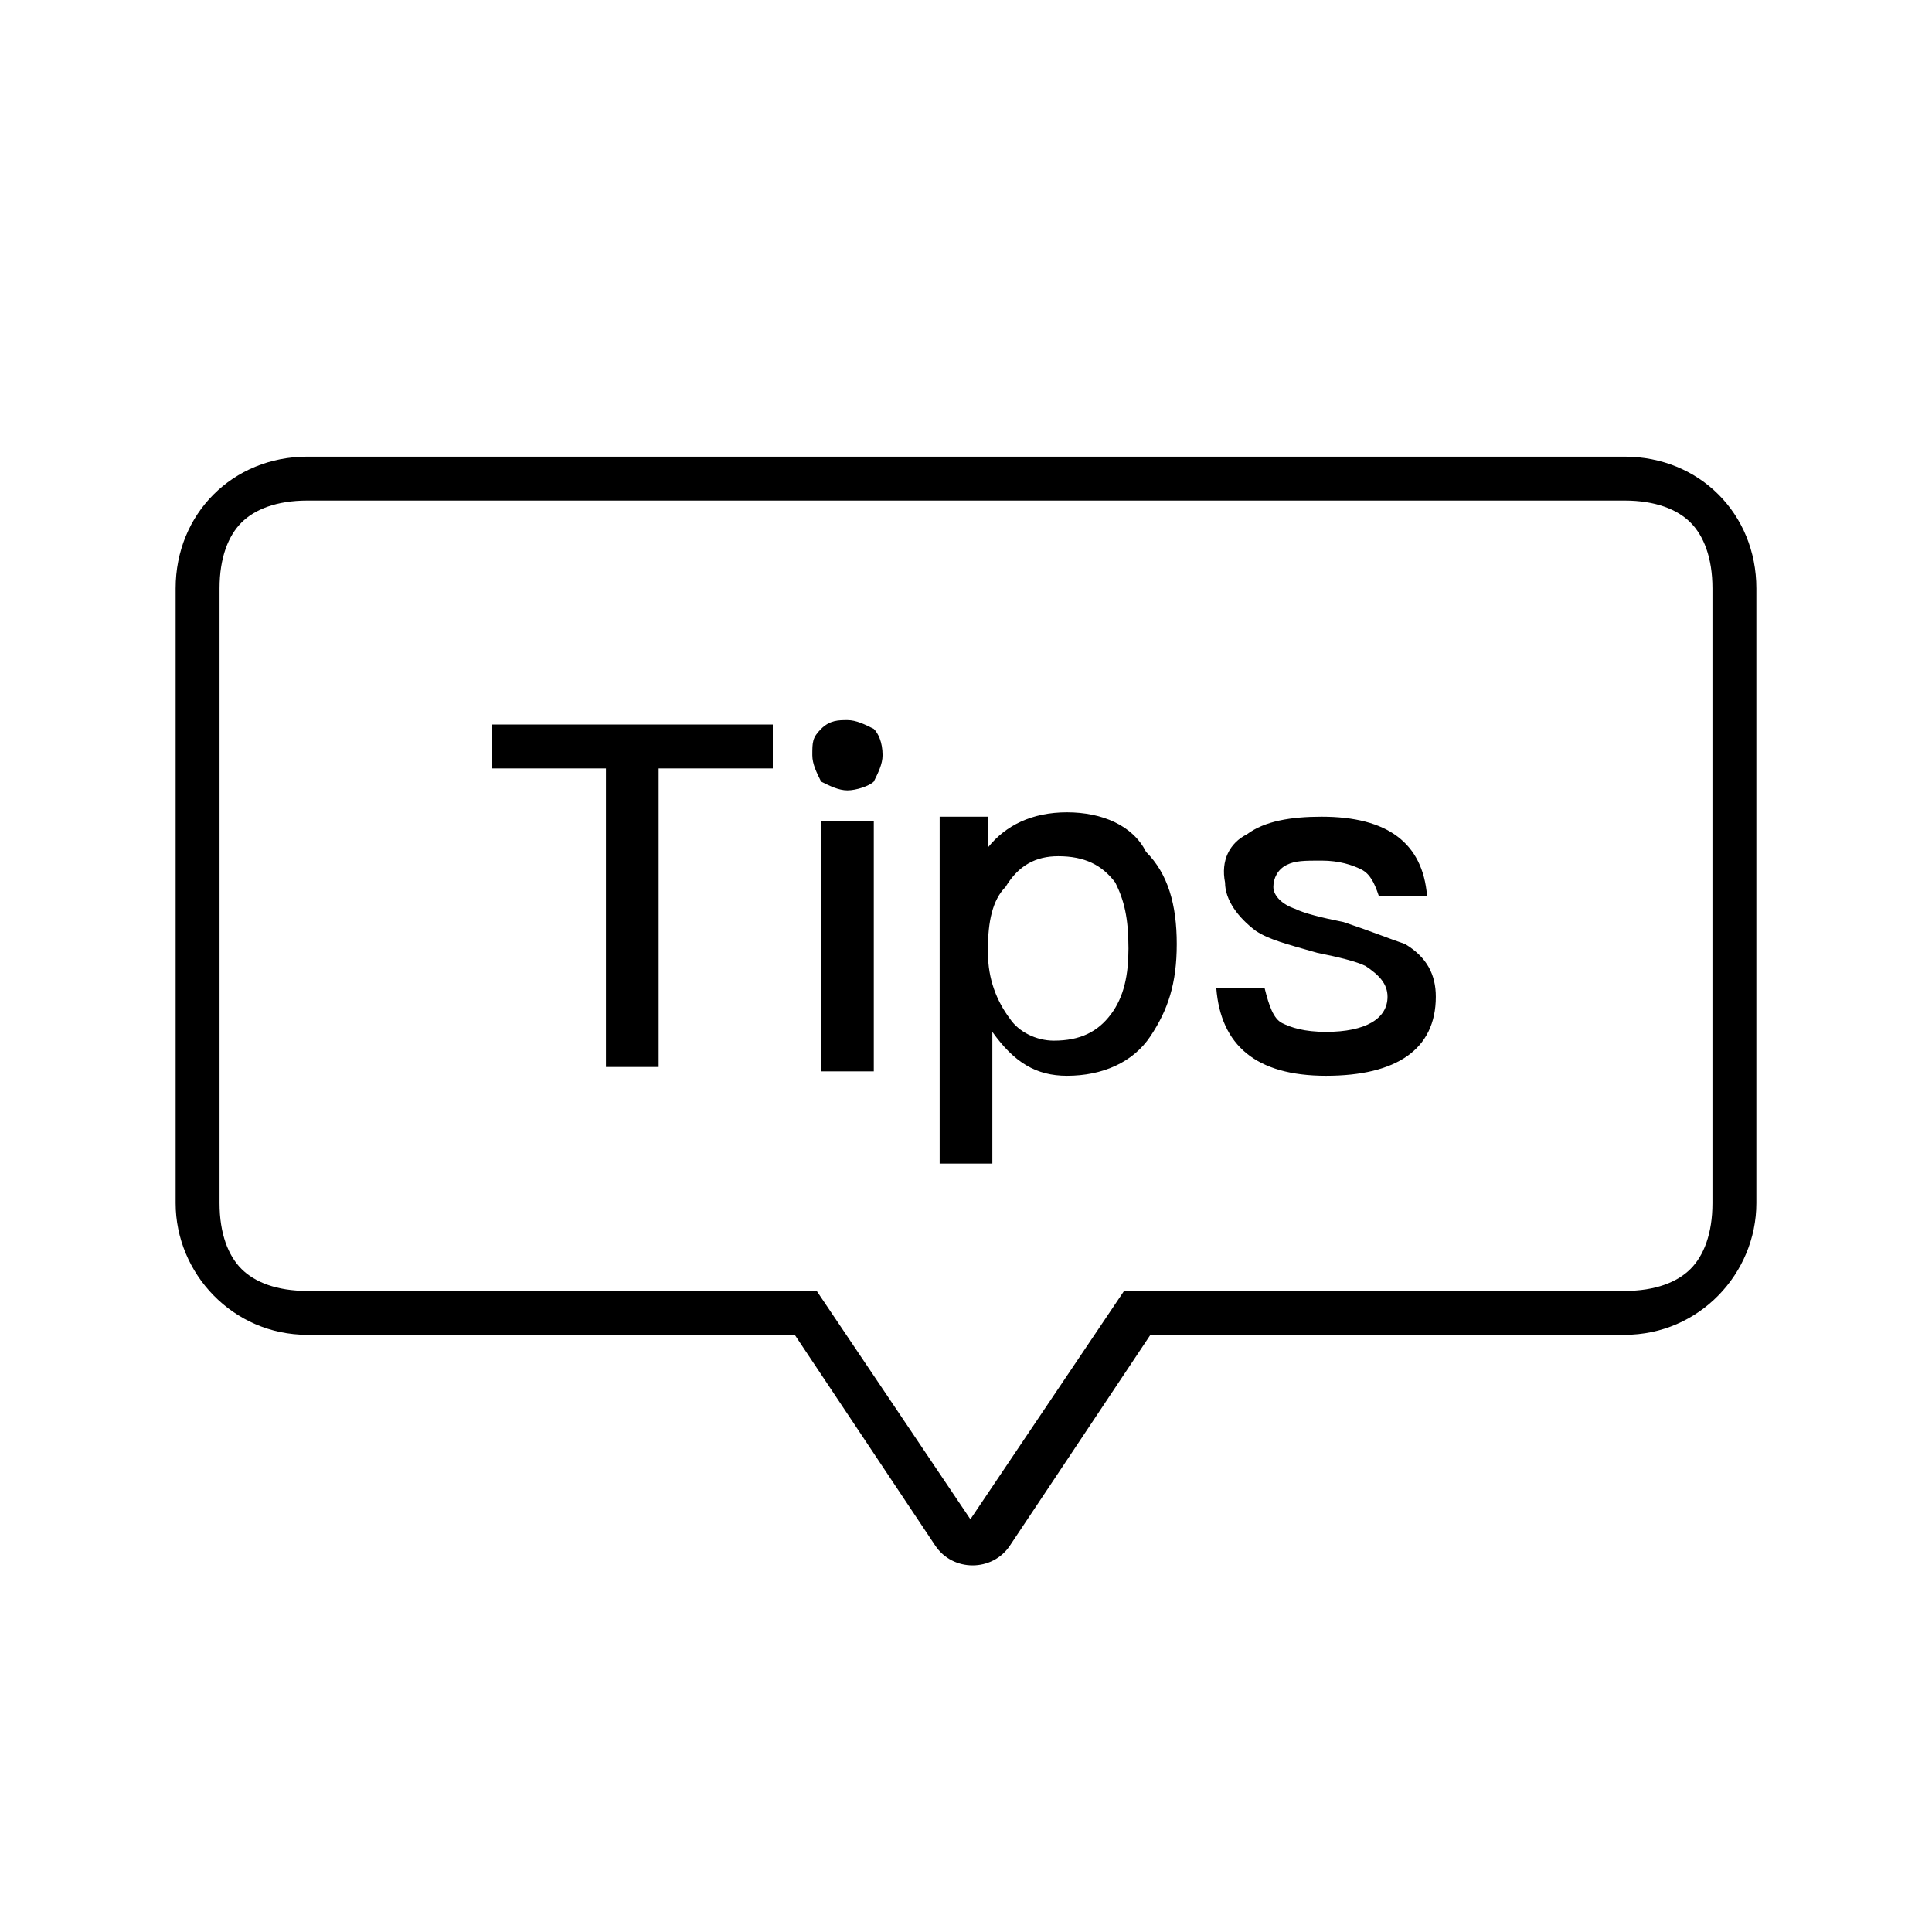
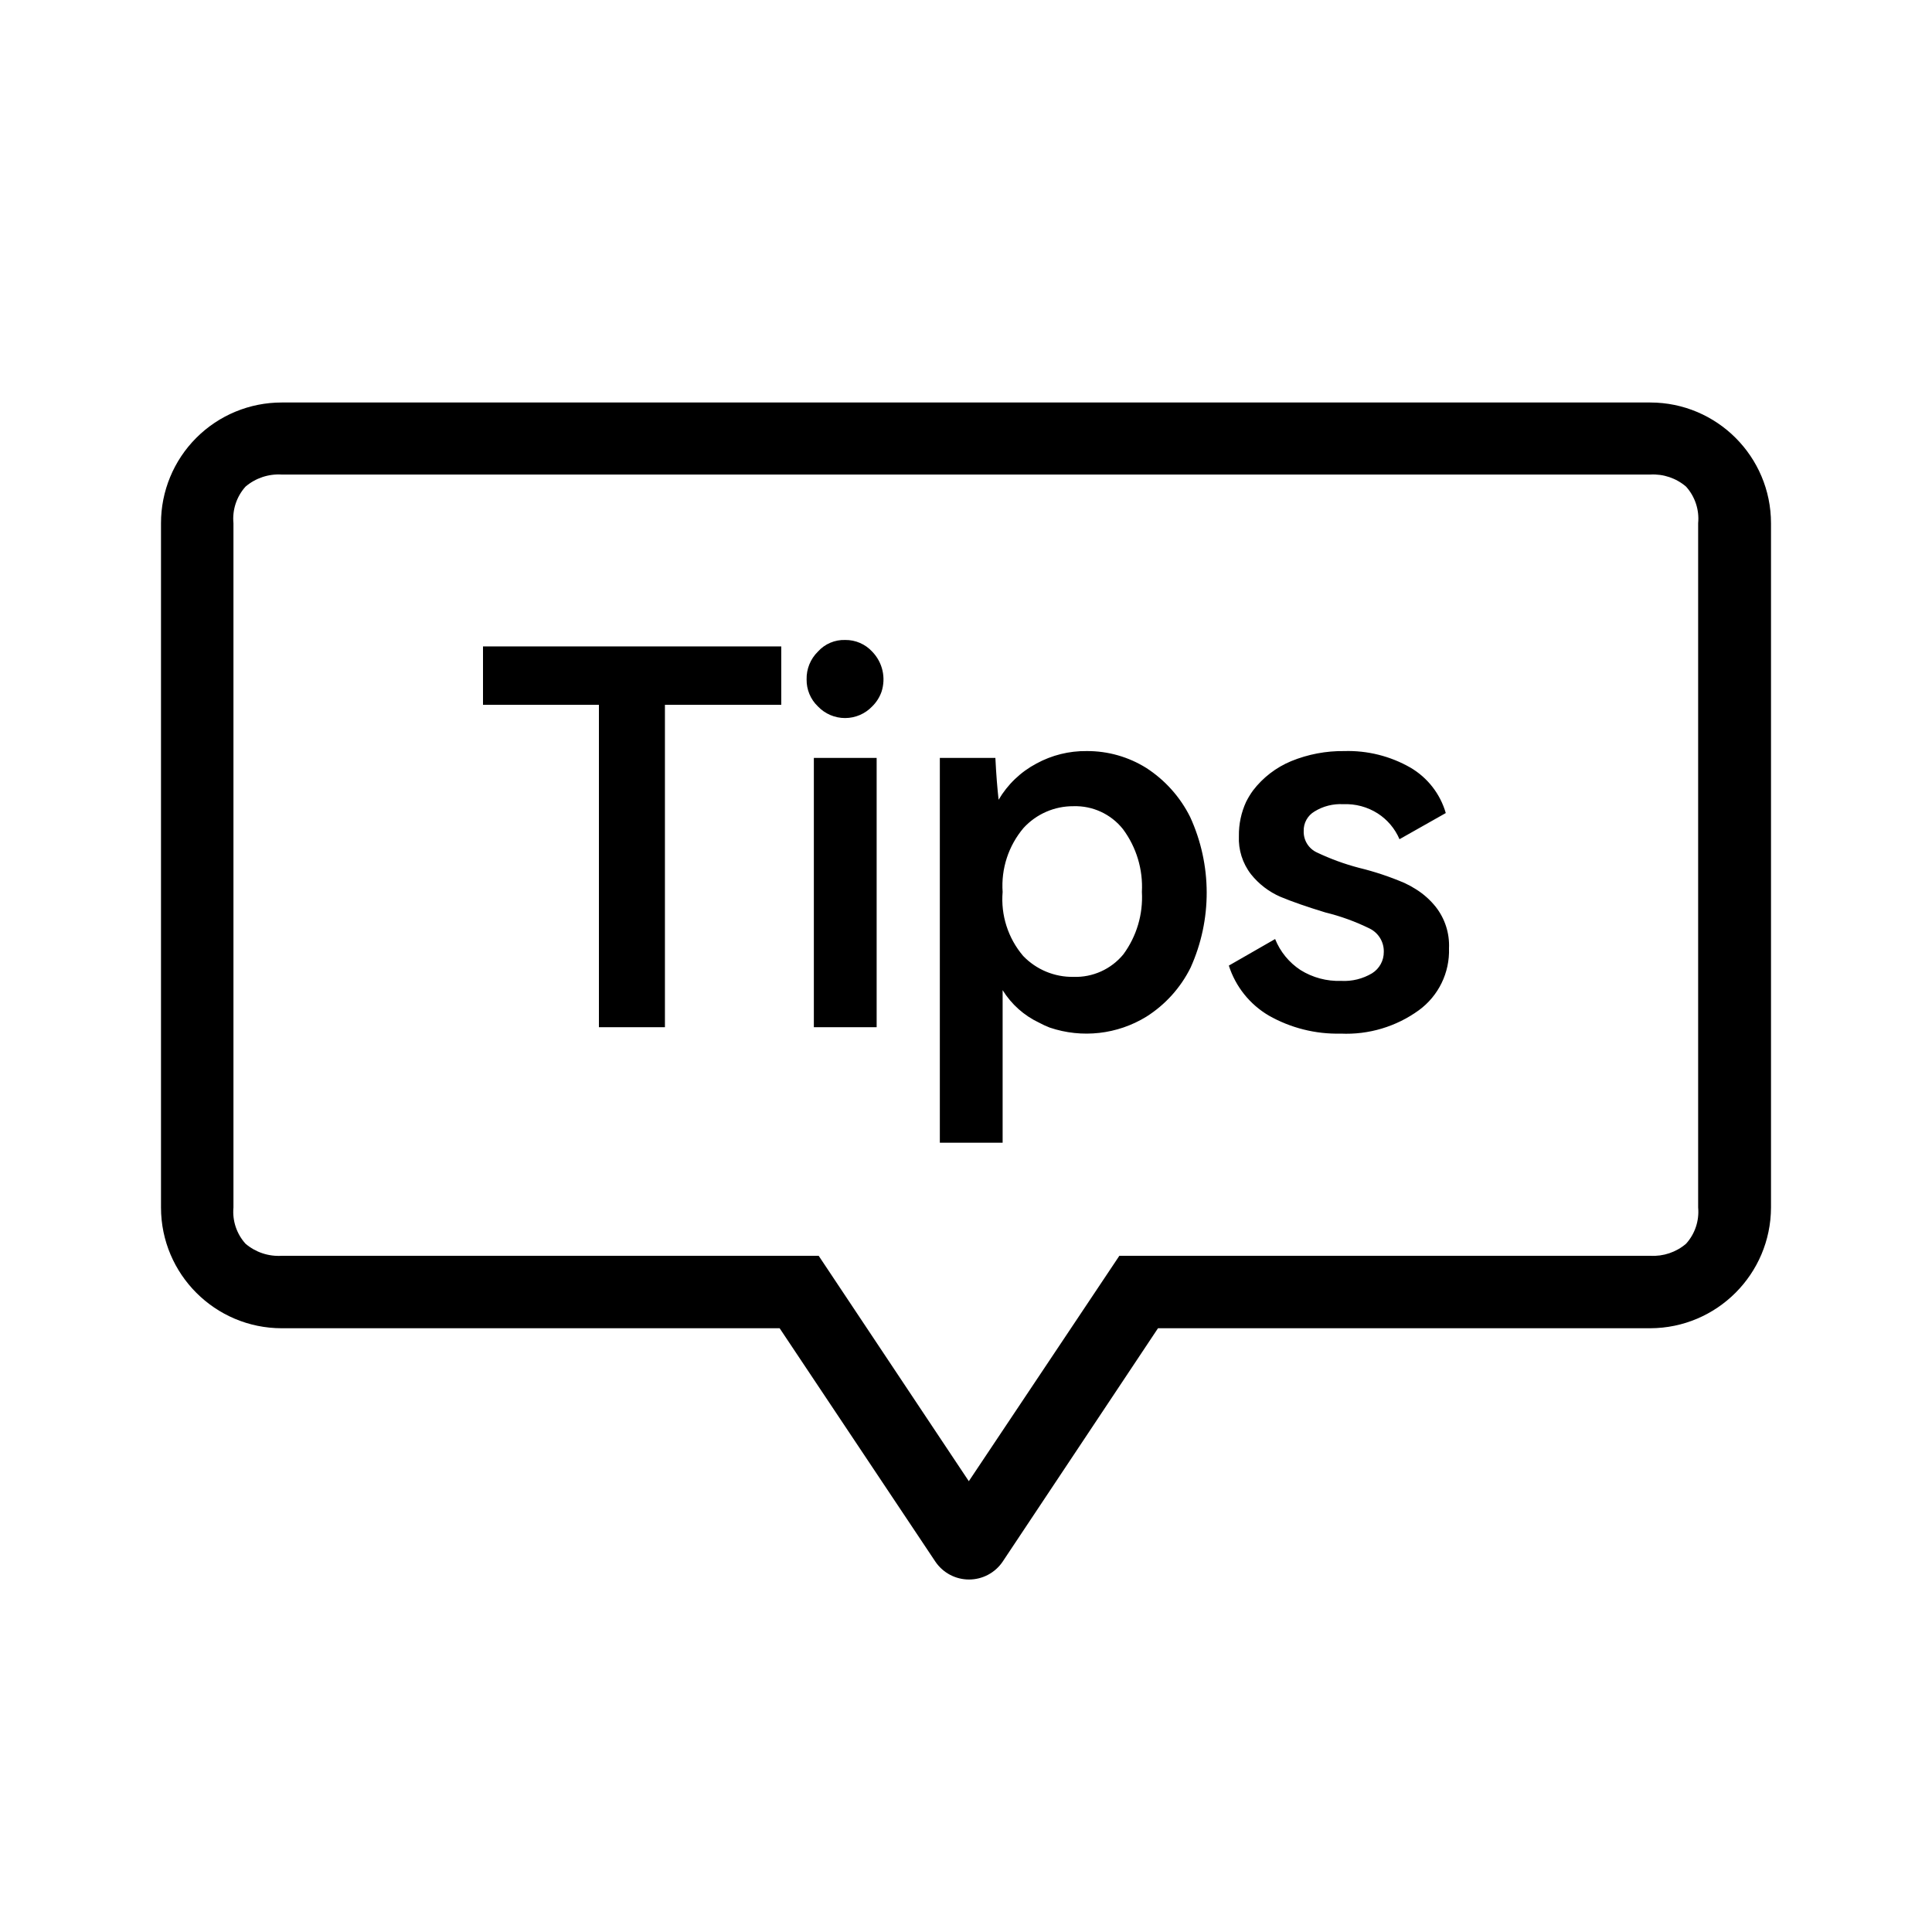
- <svg xmlns="http://www.w3.org/2000/svg" version="1.1" id="图层_1" x="0px" y="0px" viewBox="0 0 44 44" style="enable-background:new 0 0 44 44;" xml:space="preserve">
-   <style type="text/css">
- 	.st0{fill-rule:evenodd;clip-rule:evenodd;fill:currentColor;}
- </style>
-   <path id="矢量_81" class="st0" d="M7,30.4h11.1l3.2,4.8c0.4,0.6,1.3,0.6,1.7,0l3.2-4.8H37c1.7,0,3-1.4,3-3v-14c0-1.7-1.3-3-3-3H7  c-1.7,0-3,1.3-3,3v14C4,29,5.3,30.4,7,30.4z M22.1,34.6l3.5-5.2H37c0.7,0,1.2-0.2,1.5-0.5c0.3-0.3,0.5-0.8,0.5-1.5v-14  c0-0.7-0.2-1.2-0.5-1.5c-0.3-0.3-0.8-0.5-1.5-0.5H7c-0.7,0-1.2,0.2-1.5,0.5C5.2,12.2,5,12.7,5,13.4v14c0,0.7,0.2,1.2,0.5,1.5  c0.3,0.3,0.8,0.5,1.5,0.5h11.6L22.1,34.6z M18.7,16.6c0.2-0.2,0.4-0.2,0.6-0.2s0.4,0.1,0.6,0.2c0.1,0.1,0.2,0.3,0.2,0.6  c0,0.2-0.1,0.4-0.2,0.6c-0.1,0.1-0.4,0.2-0.6,0.2c-0.2,0-0.4-0.1-0.6-0.2c-0.1-0.2-0.2-0.4-0.2-0.6C18.5,16.9,18.5,16.8,18.7,16.6z   M11.2,16.5v1h2.6v6.8H15v-6.8h2.6v-1H11.2z M24.3,18.5c-0.8,0-1.4,0.3-1.8,0.8v-0.7h-1.1v7.9h1.2v-3c0.5,0.7,1,1,1.7,1  c0.8,0,1.5-0.3,1.9-0.9c0.4-0.6,0.6-1.2,0.6-2.1c0-0.9-0.2-1.6-0.7-2.1C25.8,18.8,25.1,18.5,24.3,18.5z M28.4,19  c0.4-0.3,1-0.4,1.7-0.4c1.5,0,2.3,0.6,2.4,1.8h-1.1c-0.1-0.3-0.2-0.5-0.4-0.6c-0.2-0.1-0.5-0.2-0.9-0.2c-0.4,0-0.6,0-0.8,0.1  c-0.2,0.1-0.3,0.3-0.3,0.5c0,0.2,0.2,0.4,0.5,0.5c0.2,0.1,0.6,0.2,1.1,0.3c0.6,0.2,1.1,0.4,1.4,0.5c0.5,0.3,0.7,0.7,0.7,1.2  c0,1.2-0.9,1.8-2.5,1.8c-1.6,0-2.4-0.7-2.5-2h1.1c0.1,0.4,0.2,0.7,0.4,0.8c0.2,0.1,0.5,0.2,1,0.2c0.9,0,1.4-0.3,1.4-0.8  c0-0.3-0.2-0.5-0.5-0.7c-0.2-0.1-0.6-0.2-1.1-0.3c-0.7-0.2-1.1-0.3-1.4-0.5c-0.4-0.3-0.7-0.7-0.7-1.1C27.8,19.6,28,19.2,28.4,19z   M18.7,24.4v-5.7h1.2v5.7H18.7z M24.1,19.5c0.6,0,1,0.2,1.3,0.6c0.2,0.4,0.3,0.8,0.3,1.5c0,0.6-0.1,1.1-0.4,1.5  c-0.3,0.4-0.7,0.6-1.3,0.6c-0.4,0-0.8-0.2-1-0.5c-0.3-0.4-0.5-0.9-0.5-1.5v-0.1c0-0.6,0.1-1.1,0.4-1.4  C23.2,19.7,23.6,19.5,24.1,19.5z" />
+ <svg xmlns="http://www.w3.org/2000/svg" id="图层_1" data-name="图层 1" viewBox="0 0 48 48">
+   <defs>
+     <style>.cls-1{fill:currentColor;fill-rule:evenodd;}</style>
+   </defs>
+   <path id="矢量_191" data-name="矢量 191" class="cls-1" d="M23.24,38.8,19.37,33H7a3.002,3.002,0,0,1-3-3V13a2.996,2.996,0,0,1,3-3H41a3.002,3.002,0,0,1,3,3V30a3.009,3.009,0,0,1-3,3H28.77l-3.86,5.8A1.009,1.009,0,0,1,23.24,38.8Zm4.57-7.6-3.74,5.6-3.73-5.6H7a1.266,1.266,0,0,1-.9-.3,1.182,1.182,0,0,1-.3-.9V13a1.192,1.192,0,0,1,.3-.91,1.266,1.266,0,0,1,.9-.3H41a1.256,1.256,0,0,1,.89.3,1.192,1.192,0,0,1,.3.91V30a1.182,1.182,0,0,1-.3.9,1.256,1.256,0,0,1-.89.3ZM20.32,17.55a.931.931,0,0,0,1.35,0,.949.949,0,0,0,.23-.36h0a.989.989,0,0,0-.23-1A.895.895,0,0,0,21,15.9a.872.872,0,0,0-.68.29.935.935,0,0,0-.28.69A.907.907,0,0,0,20.32,17.55ZM12,16.06h7.41v1.45H16.52v8.01H14.88V17.51H12Zm15,2.6a2.764,2.764,0,0,1,1.48.42,3.093,3.093,0,0,1,1.09,1.22,4.519,4.519,0,0,1,.01,3.74,3.041,3.041,0,0,1-1.1,1.22,2.846,2.846,0,0,1-2.4.27,2.258,2.258,0,0,1-.26-.12,2.141,2.141,0,0,1-.91-.81v3.79H23.35V18.83h1.38c.02.42.05.77.08,1.04a2.384,2.384,0,0,1,.94-.9A2.546,2.546,0,0,1,27,18.66Zm8.25,6.44A1.829,1.829,0,0,0,36,23.56a1.553,1.553,0,0,0-.33-1.03,1.952,1.952,0,0,0-.48-.43,2.459,2.459,0,0,0-.29-.16,7.182,7.182,0,0,0-1.14-.38,5.948,5.948,0,0,1-1.04-.38.565.565,0,0,1-.33-.53.545.545,0,0,1,.27-.49,1.223,1.223,0,0,1,.71-.18,1.474,1.474,0,0,1,.86.23,1.431,1.431,0,0,1,.54.64l1.15-.65a1.929,1.929,0,0,0-.88-1.13,3.117,3.117,0,0,0-1.64-.41,3.374,3.374,0,0,0-1.32.25,2.314,2.314,0,0,0-.95.73,2.094,2.094,0,0,0-.17.28,1.961,1.961,0,0,0-.18.85,1.442,1.442,0,0,0,.3.95,1.909,1.909,0,0,0,.73.56q.43.18,1.12.39a5.377,5.377,0,0,1,1.1.4.629.629,0,0,1,.35.58.619.619,0,0,1-.29.53,1.352,1.352,0,0,1-.77.19,1.79,1.79,0,0,1-1.01-.27,1.66,1.66,0,0,1-.63-.77l-1.15.66a2.23,2.23,0,0,0,.99,1.24,3.449,3.449,0,0,0,1.79.45A3.067,3.067,0,0,0,35.25,25.1Zm-15.03.42h1.56V18.83H20.22Zm6.45-1.25a1.535,1.535,0,0,0,1.24-.56,2.387,2.387,0,0,0,.46-1.55,2.399,2.399,0,0,0-.47-1.56,1.509,1.509,0,0,0-1.23-.57,1.668,1.668,0,0,0-1.24.54,2.22,2.22,0,0,0-.52,1.59,2.169,2.169,0,0,0,.51,1.59A1.692,1.692,0,0,0,26.67,24.27Z" />
</svg>
